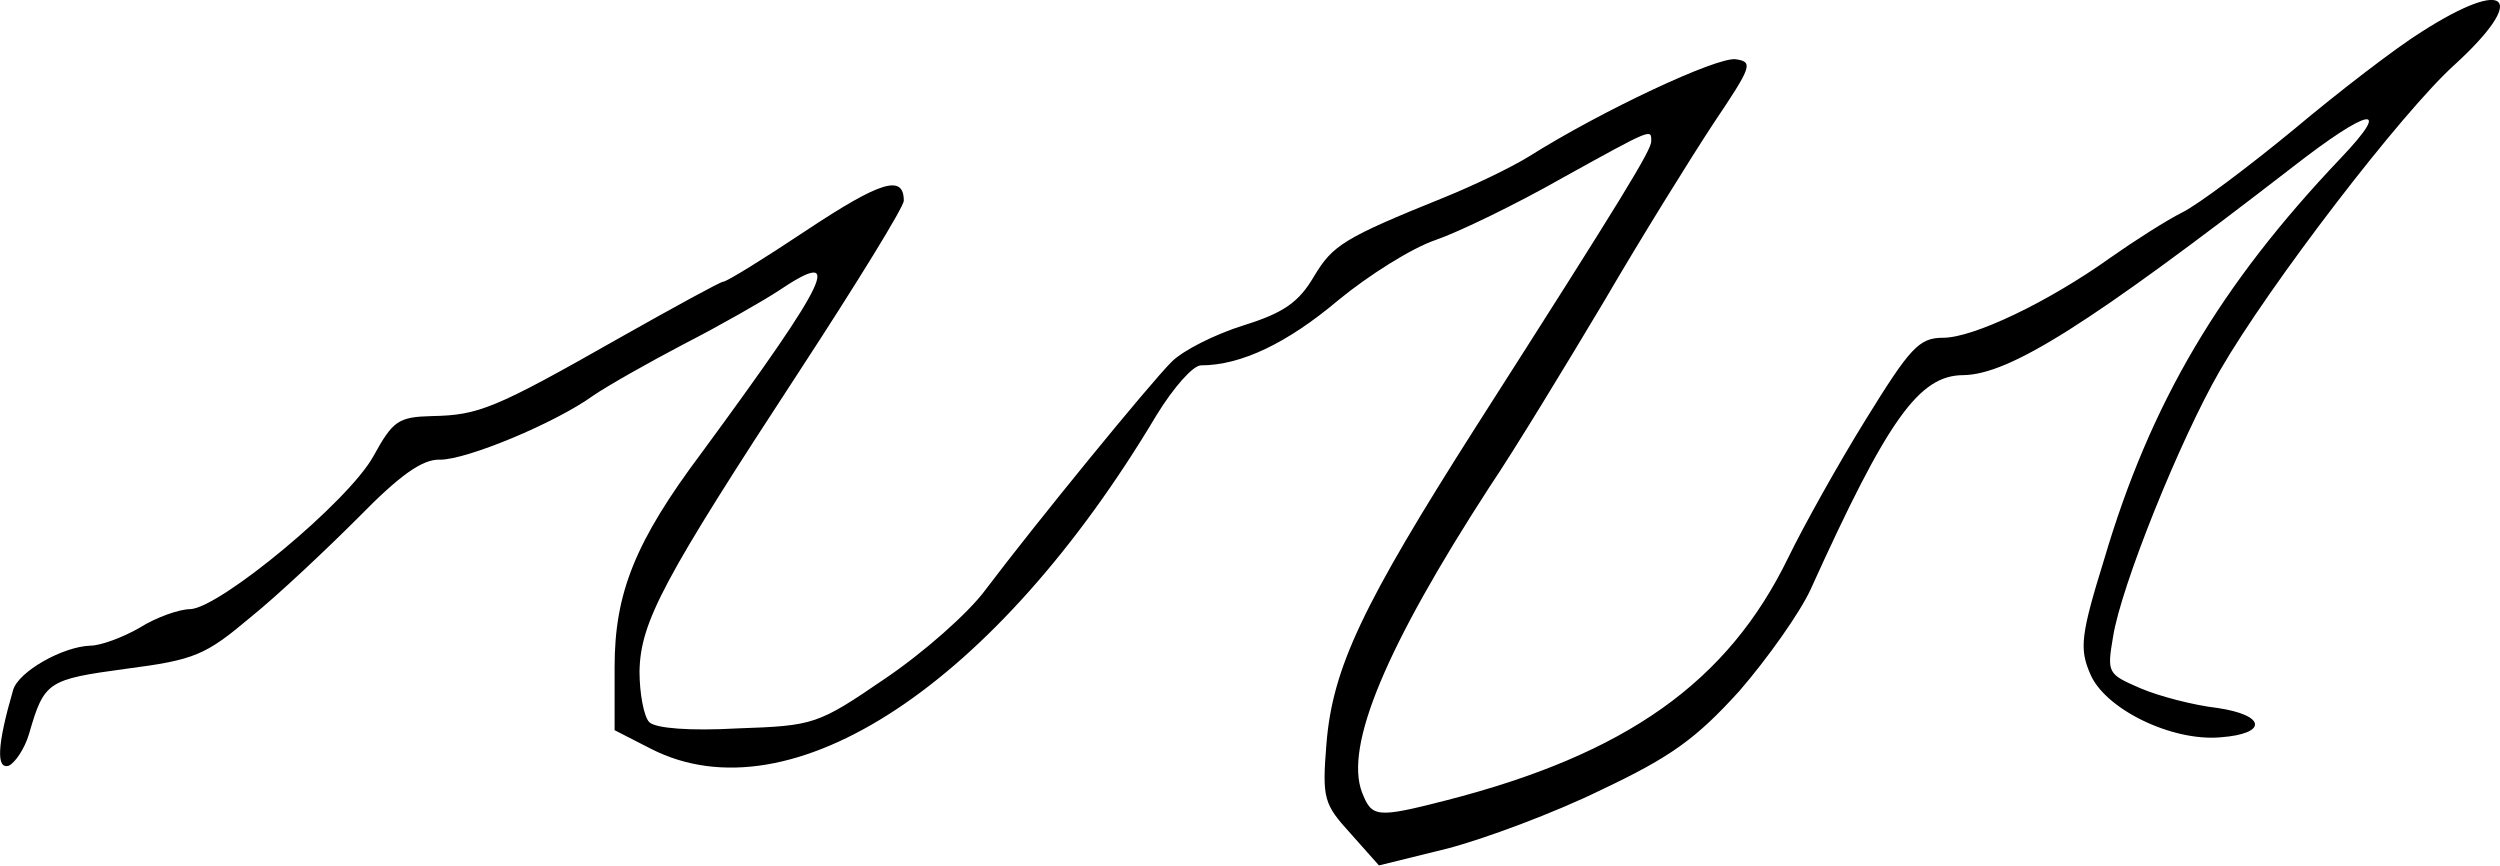
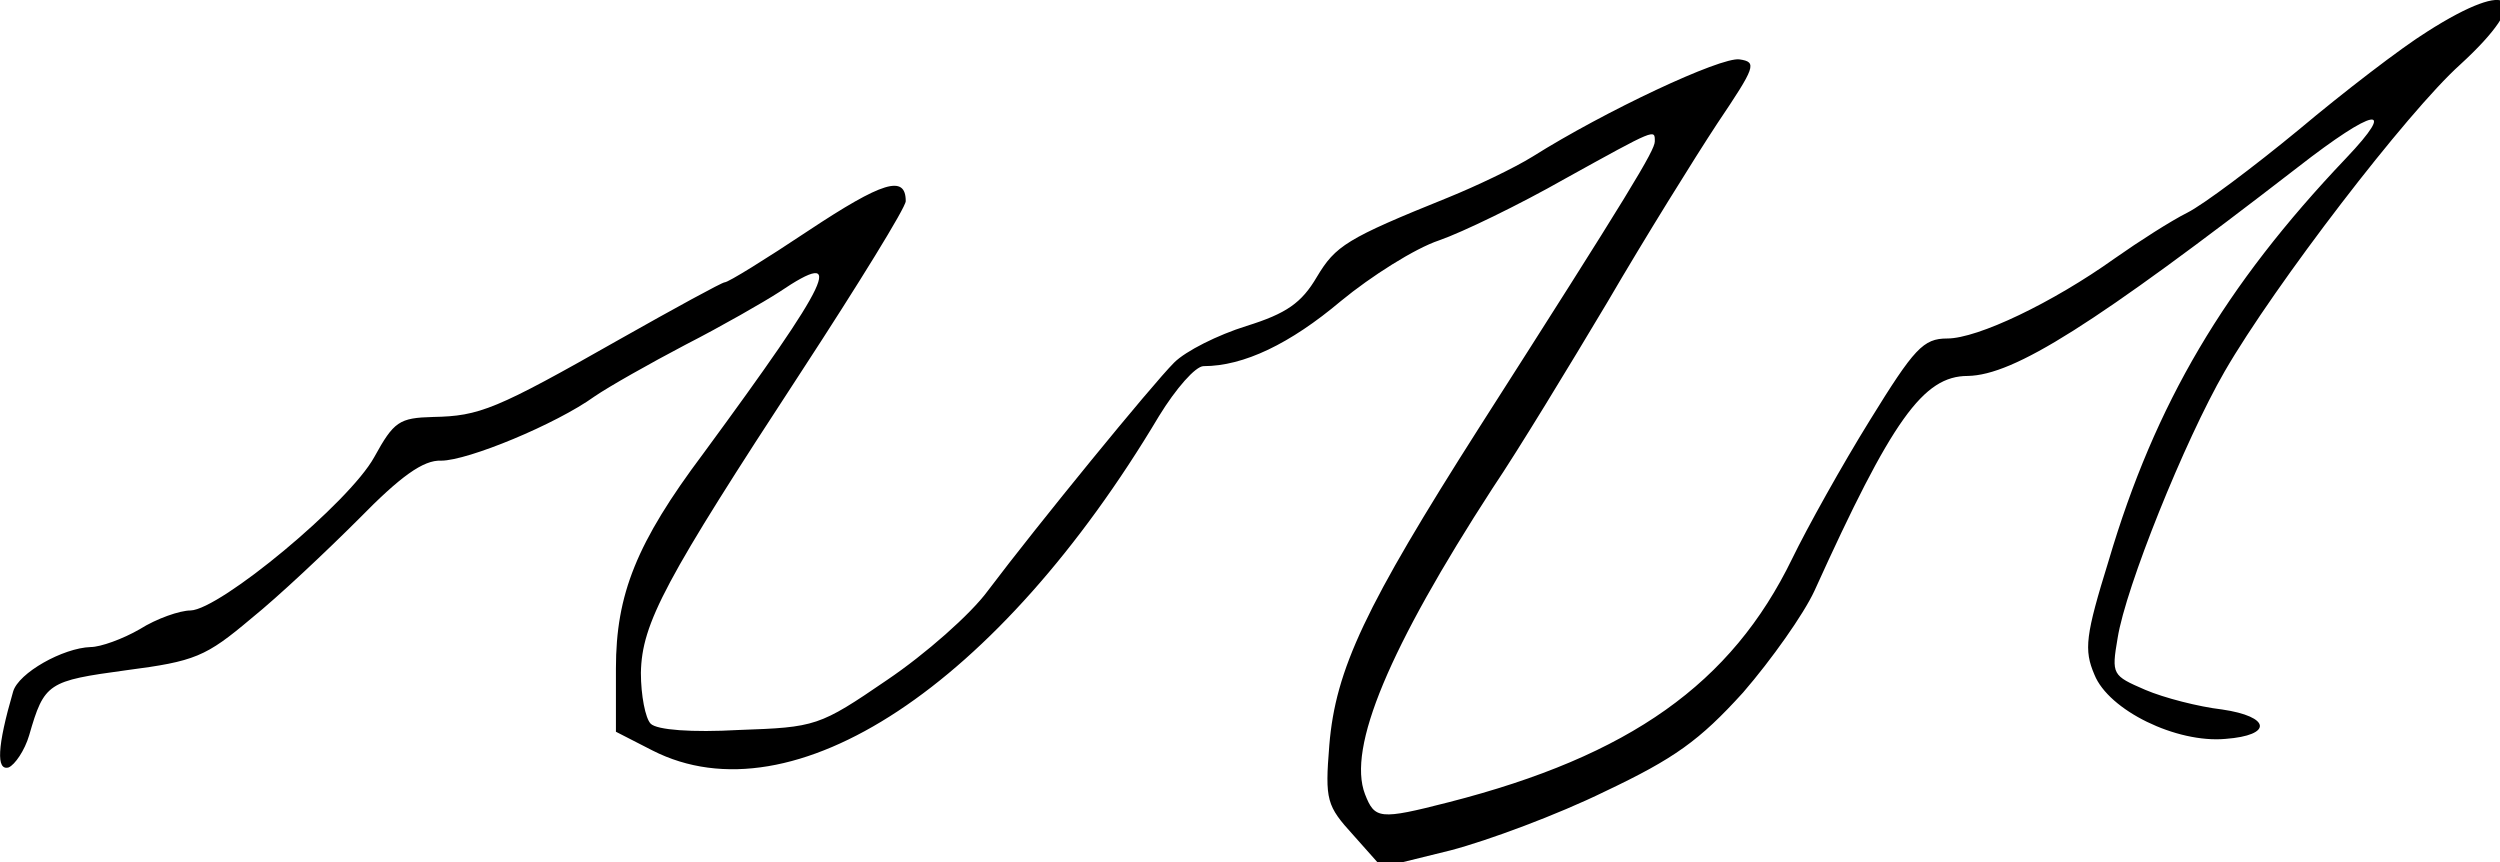
- <svg xmlns="http://www.w3.org/2000/svg" version="1" viewBox="0 0 267.575 92.639">
+ <svg xmlns="http://www.w3.org/2000/svg" version="1" viewBox="0 0 267 92">
  <path d="M259.209 3.39c-2.762 1.714-8.952 6.476-13.714 10.476-4.857 4-10.19 8-11.905 8.857-1.714.857-5.143 3.047-7.714 4.857-6.667 4.762-14.667 8.571-17.905 8.571-2.571 0-3.524 1.048-8.286 8.762-2.952 4.762-6.666 11.429-8.285 14.762-6.477 13.333-17.334 21.048-36.667 26-7.429 1.905-7.905 1.81-8.952-.857-1.905-4.953 2.57-15.62 13.619-32.667 2.761-4.095 8.19-13.047 12.285-19.905 4-6.857 9.334-15.428 11.715-19.047 4.095-6.095 4.285-6.572 2.38-6.857-2-.286-14.38 5.524-22.095 10.38-2 1.239-6 3.143-9.047 4.382-10.857 4.38-12 5.142-14 8.476-1.62 2.762-3.238 3.905-7.524 5.238-3.048.952-6.476 2.667-7.714 3.905-2.381 2.38-14.667 17.428-19.905 24.38-1.81 2.477-6.667 6.762-10.762 9.524-7.238 4.953-7.62 5.048-15.81 5.334-5.047.285-8.761 0-9.428-.667-.572-.571-1.048-3.048-1.048-5.429.096-5.333 2.572-9.904 17.143-32.19 6.095-9.333 11.143-17.524 11.143-18.19 0-2.858-2.476-2.096-10.381 3.142-4.571 3.048-8.571 5.524-8.952 5.524-.286 0-5.334 2.762-11.238 6.095-13.239 7.524-14.953 8.19-19.905 8.286-3.62.095-4.19.476-6.286 4.286-2.667 4.857-16.476 16.286-19.619 16.38-1.143 0-3.619.858-5.428 2-1.81 1.048-4.191 1.906-5.239 1.906-2.952.095-7.714 2.761-8.285 4.761-1.715 5.905-1.81 8.477-.476 8.096.666-.286 1.714-1.81 2.19-3.429 1.619-5.619 2-5.81 10.38-6.952 7.334-.953 8.477-1.429 13.334-5.524 2.953-2.381 8.095-7.238 11.524-10.667 4.381-4.476 6.857-6.285 8.762-6.19 2.857 0 12.286-3.905 16.38-6.857 1.525-1.048 5.906-3.524 9.715-5.524 3.905-2 8.381-4.572 10-5.62 7.333-4.952 5.62-1.428-8.095 17.239-7.143 9.524-9.333 15.047-9.333 22.952v6.762l3.904 2c14.953 7.62 36.953-6.952 54.096-35.714 1.81-2.952 3.904-5.333 4.761-5.333 4.286 0 9.239-2.381 14.667-6.953 3.238-2.666 7.905-5.619 10.476-6.476 2.476-.857 8.572-3.81 13.429-6.571 9.81-5.429 9.619-5.334 9.619-4 0 .952-2.572 5.238-18.762 30.571-12.19 19.143-15.333 25.81-16 33.905-.476 5.904-.286 6.476 2.571 9.619l3.048 3.428 7.333-1.81c4-1.047 11.429-3.809 16.477-6.285 7.428-3.524 10.095-5.428 14.761-10.571 3.048-3.524 6.477-8.381 7.62-10.857 8.285-18.286 11.619-22.953 16.38-22.953 4.953-.095 13.429-5.428 35.238-22.286 8.19-6.38 10.762-6.857 5.143-.952-12.952 13.62-20.38 26.19-25.333 42.952-2.476 8-2.667 9.524-1.524 12.19 1.524 3.81 8.762 7.334 14 6.858 5.048-.38 4.857-2.38-.38-3.143-2.477-.286-6.191-1.238-8.191-2.095-3.524-1.524-3.62-1.62-2.953-5.524.858-5.428 7.143-21.047 11.429-28.476 5.333-9.238 19.524-27.714 25.143-32.762 7.905-7.238 5.714-9.428-3.524-3.524z" />
</svg>
